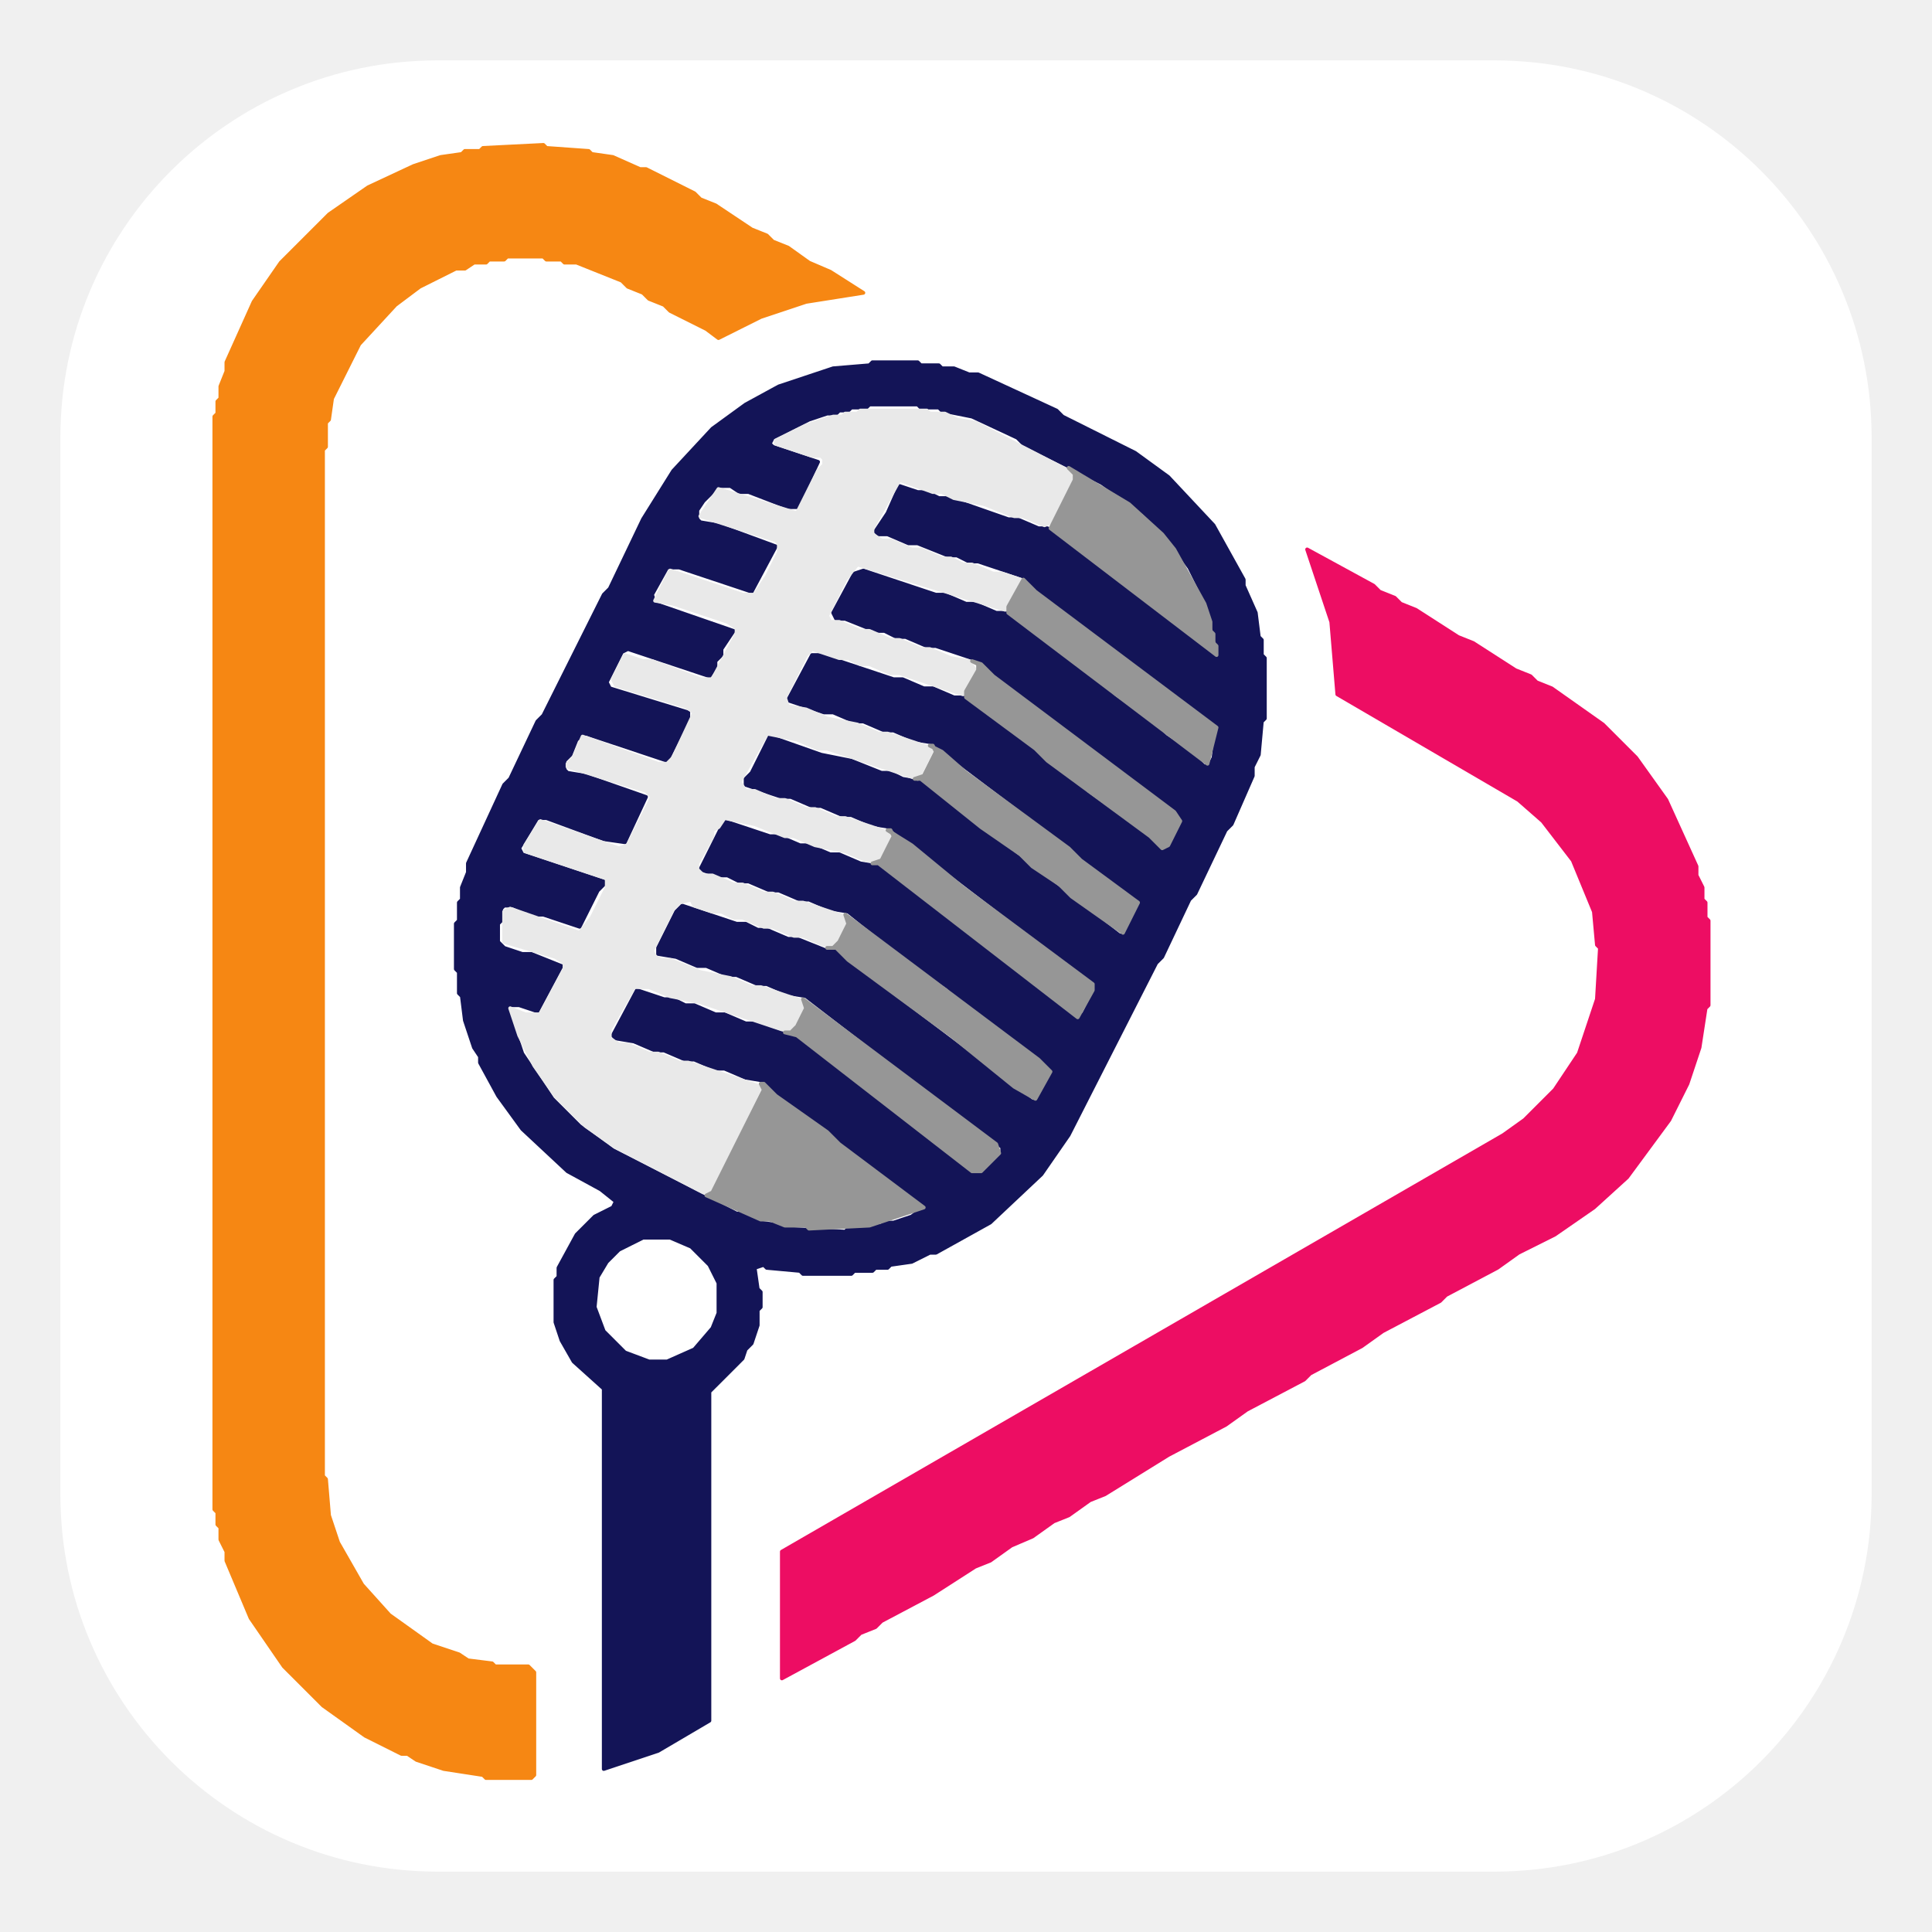
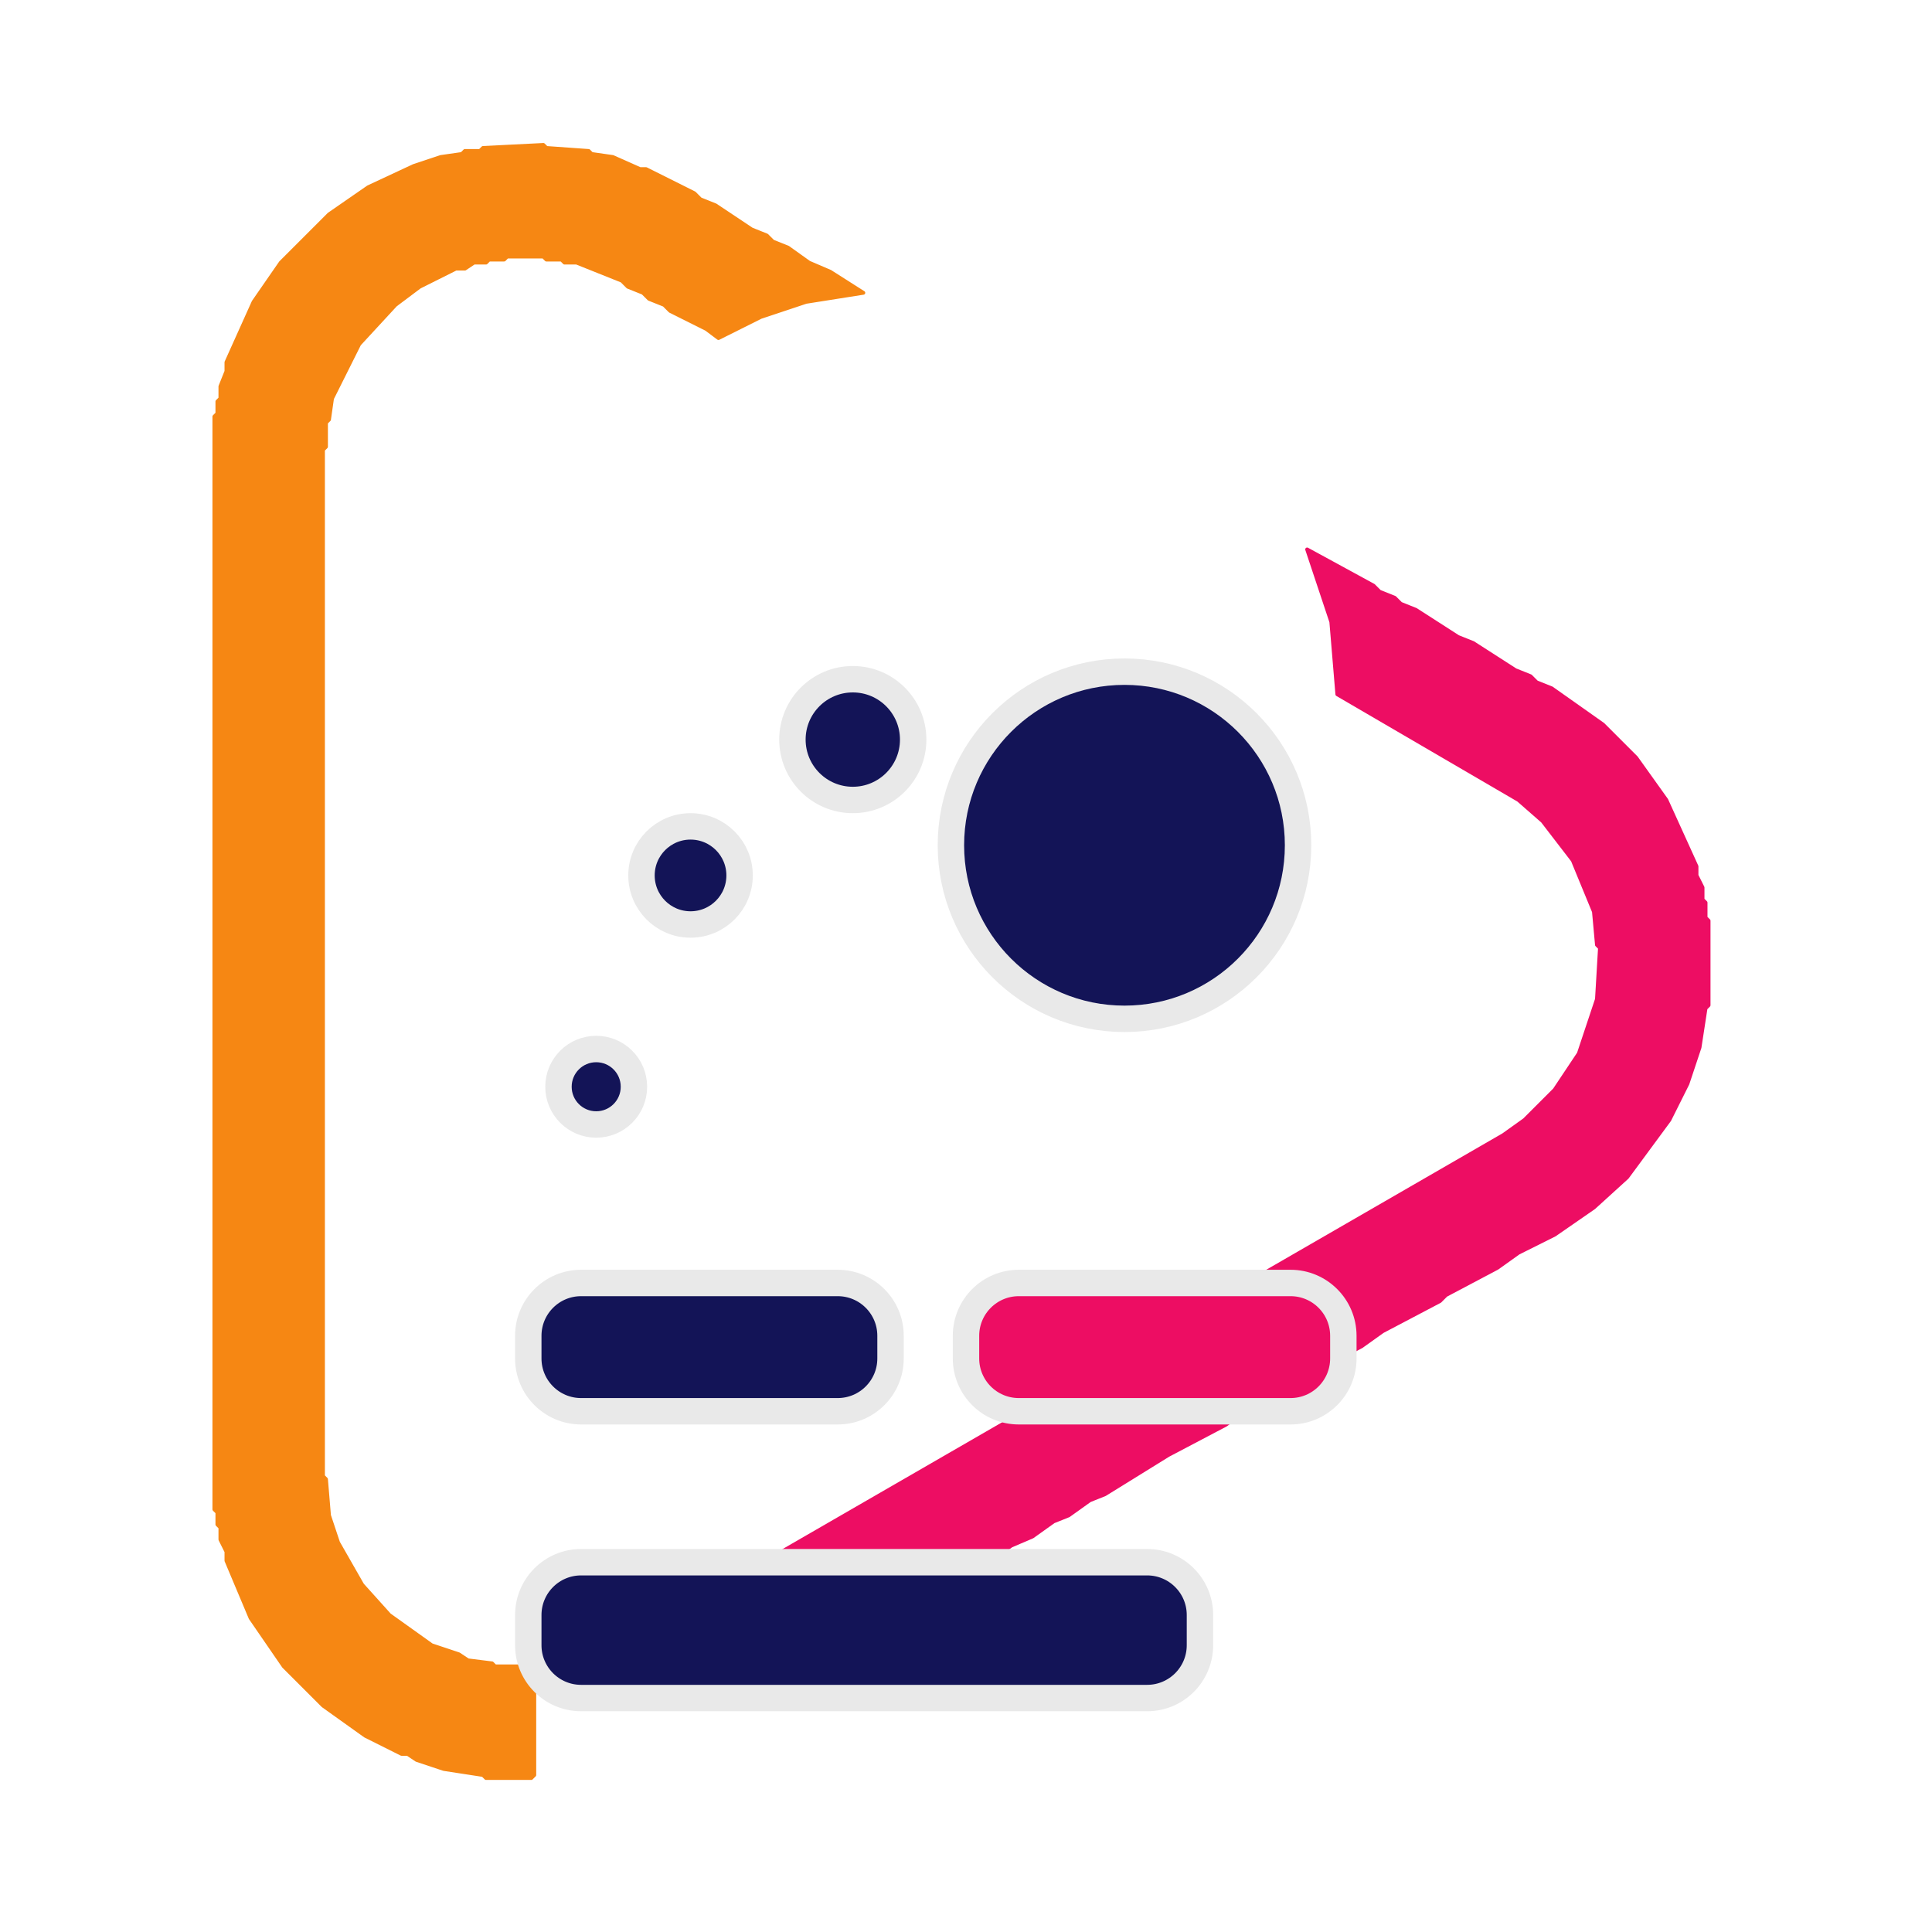
<svg xmlns="http://www.w3.org/2000/svg" viewBox="0 0 256 256" role="img">
-   <rect x="8" y="8" width="240" height="240" rx="50" fill="#FFFFFF" />
+   <rect width="256" height="256" fill="#FFFFFF" />
  <g transform="translate(-128 -86.8) scale(.4)">
-     <path fill="#131457" stroke="#131457" stroke-width="1.25" stroke-linejoin="round" paint-order="stroke fill" fill-rule="evenodd" d="M533,627 L542,627 L549,630 L555,636 L558,642 L558,652 L556,657 L550,664 L541,668 L535,668 L527,665 L520,658 L517,650 L518,640 L521,635 L525,631 Z M631,352 L632,353 L642,355 L657,362 L659,364 L685,377 L699,387 L706,394 L714,405 L720,417 L724,433 L722,434 L667,392 L664,392 L657,389 L654,389 L634,382 L631,382 L627,380 L624,380 L618,378 L614,387 L610,393 L611,394 L614,394 L621,397 L624,397 L634,401 L637,401 L641,403 L644,403 L659,408 L663,412 L722,456 L724,459 L723,460 L722,468 L721,470 L719,471 L715,467 L706,461 L702,457 L689,448 L685,444 L653,420 L650,420 L643,417 L640,417 L633,414 L630,414 L606,406 L603,407 L596,420 L597,422 L600,422 L610,426 L613,426 L617,428 L620,428 L627,431 L630,431 L645,436 L649,440 L709,485 L712,489 L708,497 L705,499 L701,495 L680,480 L676,476 L639,448 L636,448 L629,445 L626,445 L619,442 L616,442 L592,434 L589,434 L581,449 L593,453 L596,453 L603,456 L606,456 L613,459 L616,459 L623,462 L629,463 L674,497 L678,501 L697,515 L697,518 L693,526 L691,527 L625,476 L619,475 L615,473 L612,473 L602,469 L592,467 L575,461 L569,473 L567,475 L567,477 L579,481 L582,481 L589,484 L592,484 L599,487 L602,487 L609,490 L615,491 L683,543 L683,545 L679,553 L676,554 L611,504 L605,503 L598,500 L595,500 L588,497 L585,497 L578,494 L575,494 L560,489 L552,505 L558,507 L561,507 L565,509 L568,509 L575,512 L578,512 L585,515 L588,515 L595,518 L601,519 L621,535 L634,544 L638,548 L651,557 L655,561 L664,567 L668,571 L667,576 L665,578 L664,581 L662,582 L601,536 L597,532 L594,532 L584,528 L581,528 L574,525 L571,525 L567,523 L564,523 L546,517 L544,519 L538,531 L538,533 L544,534 L551,537 L554,537 L561,540 L564,540 L571,543 L574,543 L581,546 L587,547 L652,597 L652,599 L645,606 L642,606 L584,561 L570,556 L567,556 L560,553 L557,553 L550,550 L547,550 L543,548 L540,548 L531,545 L523,560 L524,561 L530,562 L537,565 L540,565 L547,568 L550,568 L557,571 L560,571 L567,574 L573,575 L577,579 L594,591 L598,595 L626,616 L626,617 L622,620 L616,622 L613,622 L612,623 L609,623 L608,624 L601,624 L600,625 L580,624 L579,623 L572,622 L566,619 L564,619 L523,598 L512,590 L503,581 L493,566 L488,551 L489,550 L492,550 L498,552 L506,537 L496,533 L493,533 L487,531 L485,529 L485,523 L486,522 L486,518 L487,517 L490,517 L497,520 L500,520 L512,524 L518,512 L520,510 L520,509 L493,500 L492,498 L498,488 L501,488 L520,495 L527,496 L534,481 L514,474 L508,473 L507,472 L507,469 L509,467 L511,462 L514,460 L541,469 L548,455 L548,453 L522,445 L521,443 L526,433 L528,432 L555,441 L557,438 L557,436 L559,434 L559,432 L563,426 L537,417 L536,414 L541,405 L545,405 L569,413 L577,398 L558,391 L552,390 L551,389 L551,386 L553,383 L558,378 L562,378 L565,380 L568,380 L581,385 L584,385 L591,370 L576,365 L575,364 L576,362 L588,356 L594,354 L597,354 L598,353 L601,353 L602,352 L607,352 L608,351 L624,351 L625,352 Z M644,341 L641,341 L636,339 L632,339 L631,338 L625,338 L624,337 L609,337 L608,338 L596,339 L578,345 L567,351 L556,359 L543,373 L533,389 L522,412 L520,414 L500,454 L498,456 L489,475 L487,477 L475,503 L475,506 L473,511 L473,515 L472,516 L472,522 L471,523 L471,538 L472,539 L472,546 L473,547 L474,555 L477,564 L479,567 L479,569 L485,580 L493,591 L508,605 L519,611 L524,615 L523,617 L517,620 L511,626 L505,637 L505,640 L504,641 L504,655 L506,661 L510,668 L520,677 L520,803 L538,797 L555,787 L555,678 L566,667 L567,664 L569,662 L571,656 L571,651 L572,650 L572,645 L571,644 L570,637 L573,636 L574,637 L585,638 L586,639 L602,639 L603,638 L609,638 L610,637 L614,637 L615,636 L622,635 L628,632 L630,632 L648,622 L665,606 L674,593 L703,536 L705,534 L714,515 L716,513 L726,492 L728,490 L735,474 L735,471 L737,467 L738,456 L739,455 L739,435 L738,434 L738,429 L737,428 L736,420 L732,411 L732,409 L722,391 L707,375 L696,367 L672,355 L670,353 Z" />
-     <path fill="#E9E9E9" stroke="#E9E9E9" stroke-width="1.25" stroke-linejoin="round" paint-order="stroke fill" fill-rule="evenodd" d="M643,357 L637,356 L633,354 L628,354 L627,353 L605,353 L604,354 L600,354 L599,355 L596,355 L587,358 L577,363 L577,364 L589,368 L592,368 L593,369 L593,371 L591,373 L584,387 L558,379 L552,388 L577,396 L578,397 L578,400 L574,408 L570,414 L566,414 L542,406 L537,416 L543,417 L561,423 L564,425 L564,427 L556,442 L552,442 L536,436 L533,436 L527,434 L523,442 L524,444 L547,451 L550,453 L543,468 L541,470 L538,470 L513,461 L510,468 L508,470 L508,471 L534,479 L536,481 L528,497 L525,498 L499,489 L494,497 L494,499 L521,508 L521,511 L516,521 L512,526 L489,518 L487,519 L487,529 L504,534 L507,536 L507,538 L499,553 L494,553 L489,551 L492,560 L497,570 L504,580 L514,590 L524,597 L553,612 L555,612 L572,577 L548,569 L545,569 L538,566 L535,566 L528,563 L525,563 L522,561 L522,558 L530,544 L535,544 L542,547 L552,549 L579,558 L582,558 L587,549 L572,544 L569,544 L562,541 L552,539 L542,535 L539,535 L537,534 L536,532 L543,518 L545,516 L549,515 L550,517 L556,519 L559,519 L563,521 L566,521 L573,524 L576,524 L583,527 L586,527 L593,530 L596,530 L601,521 L586,516 L583,516 L576,513 L573,513 L566,510 L563,510 L556,507 L553,507 L551,505 L551,503 L556,494 L556,492 L558,491 L560,488 L570,490 L580,494 L583,494 L590,497 L600,499 L607,502 L611,502 L615,493 L600,488 L597,488 L590,485 L587,485 L580,482 L577,482 L570,479 L567,479 L565,476 L574,460 L584,462 L591,465 L594,465 L624,475 L629,465 L614,460 L611,460 L604,457 L594,455 L587,452 L581,451 L580,448 L587,434 L589,432 L598,435 L601,435 L605,437 L608,437 L615,440 L618,440 L639,447 L643,439 L641,436 L635,435 L628,432 L625,432 L618,429 L615,429 L608,426 L605,426 L598,423 L595,423 L594,421 L600,409 L604,404 L653,419 L658,409 L652,407 L649,407 L642,404 L639,404 L635,402 L632,402 L625,399 L622,399 L615,396 L612,396 L609,394 L609,392 L618,376 L629,380 L632,380 L636,382 L646,384 L656,388 L659,388 L666,391 L668,390 L676,374 Z" />
-     <path fill="#969696" stroke="#969696" stroke-width="1.25" stroke-linejoin="round" paint-order="stroke fill" fill-rule="evenodd" d="M554,613 L572,621 L575,621 L580,623 L587,623 L588,624 L608,623 L626,617 L598,596 L594,592 L577,580 L573,576 L572,576 L573,578 L556,612 Z M586,548 L587,551 L584,557 L582,559 L580,559 L584,560 L642,605 L645,605 L651,599 L650,596 Z M600,520 L601,523 L598,529 L596,531 L594,531 L597,531 L601,535 L635,560 L656,577 L663,581 L668,572 L664,568 Z M614,492 L615,492 L616,494 L612,502 L609,503 L611,503 L677,554 L682,545 L682,543 L639,511 L622,497 Z M628,464 L629,464 L630,466 L626,474 L623,475 L625,475 L645,491 L658,500 L662,504 L671,510 L675,514 L692,526 L697,516 L678,502 L674,498 L640,473 L632,466 Z M642,436 L644,437 L644,439 L640,446 L640,448 L663,465 L667,469 L701,494 L705,498 L707,497 L711,489 L709,486 L649,441 L645,437 Z M659,409 L654,418 L654,420 L720,470 L723,458 L663,413 Z M674,372 L676,374 L676,376 L668,392 L723,434 L723,431 L722,430 L722,427 L721,426 L721,423 L719,417 L709,399 L705,394 L694,384 Z" />
    <path fill="#F68713" stroke="#F68713" stroke-width="1.25" stroke-linejoin="round" paint-order="stroke fill" fill-rule="evenodd" d="M500,265 L480,266 L479,267 L474,267 L473,268 L466,269 L457,272 L442,279 L429,288 L413,304 L404,317 L395,337 L395,340 L393,345 L393,349 L392,350 L392,354 L391,355 L391,717 L392,718 L392,722 L393,723 L393,727 L395,731 L395,734 L403,753 L414,769 L427,782 L441,792 L453,798 L455,798 L458,800 L467,803 L480,805 L481,806 L496,806 L497,805 L497,771 L495,769 L484,769 L483,768 L475,767 L472,765 L463,762 L449,752 L440,742 L432,728 L429,719 L428,707 L427,706 L427,366 L428,365 L428,357 L429,356 L430,349 L439,331 L451,318 L459,312 L471,306 L474,306 L477,304 L481,304 L482,303 L487,303 L488,302 L500,302 L501,303 L506,303 L507,304 L511,304 L526,310 L528,312 L533,314 L535,316 L540,318 L542,320 L554,326 L558,329 L572,322 L587,317 L606,314 L595,307 L588,304 L581,299 L576,297 L574,295 L569,293 L557,285 L552,283 L550,281 L534,273 L532,273 L523,269 L516,268 L515,267 L501,266 Z" />
    <path fill="#ED0D63" stroke="#ED0D63" stroke-width="1.25" stroke-linejoin="round" paint-order="stroke fill" fill-rule="evenodd" d="M851,457 L834,445 L829,443 L827,441 L822,439 L808,430 L803,428 L789,419 L784,417 L782,415 L777,413 L775,411 L753,399 L761,423 L763,447 L823,482 L831,489 L841,502 L848,519 L849,530 L850,531 L849,548 L843,566 L835,578 L825,588 L818,593 L579,731 L579,773 L603,760 L605,758 L610,756 L612,754 L629,745 L643,736 L648,734 L655,729 L662,726 L669,721 L674,719 L681,714 L686,712 L707,699 L726,689 L733,684 L752,674 L754,672 L771,663 L778,658 L797,648 L799,646 L816,637 L823,632 L835,626 L848,617 L859,607 L873,588 L879,576 L883,564 L885,551 L886,550 L886,522 L885,521 L885,516 L884,515 L884,511 L882,507 L882,504 L872,482 L862,468 Z" />
  </g>
+   <g stroke="#E9E9E9" stroke-width="3.5" stroke-linejoin="round">
+     <path fill="#131457" d="M84 144a5 5 0 1 1-10 0a5 5 0 1 1 10 0ZM98 116a6.5 6.5 0 1 1-13 0a6.5 6.5 0 1 1 13 0ZM121 98a8 8 0 1 1-16 0a8 8 0 1 1 16 0Z" />
+     <circle cx="149" cy="112" r="23" fill="#131457" />
+     <rect x="70" y="170" width="48" height="17" rx="7" fill="#131457" />
+     <rect x="128" y="170" width="50" height="17" rx="7" fill="#ED0D63" />
+     <rect x="70" y="207" width="89" height="18" rx="7" fill="#131457" />
+   </g>
</svg>
